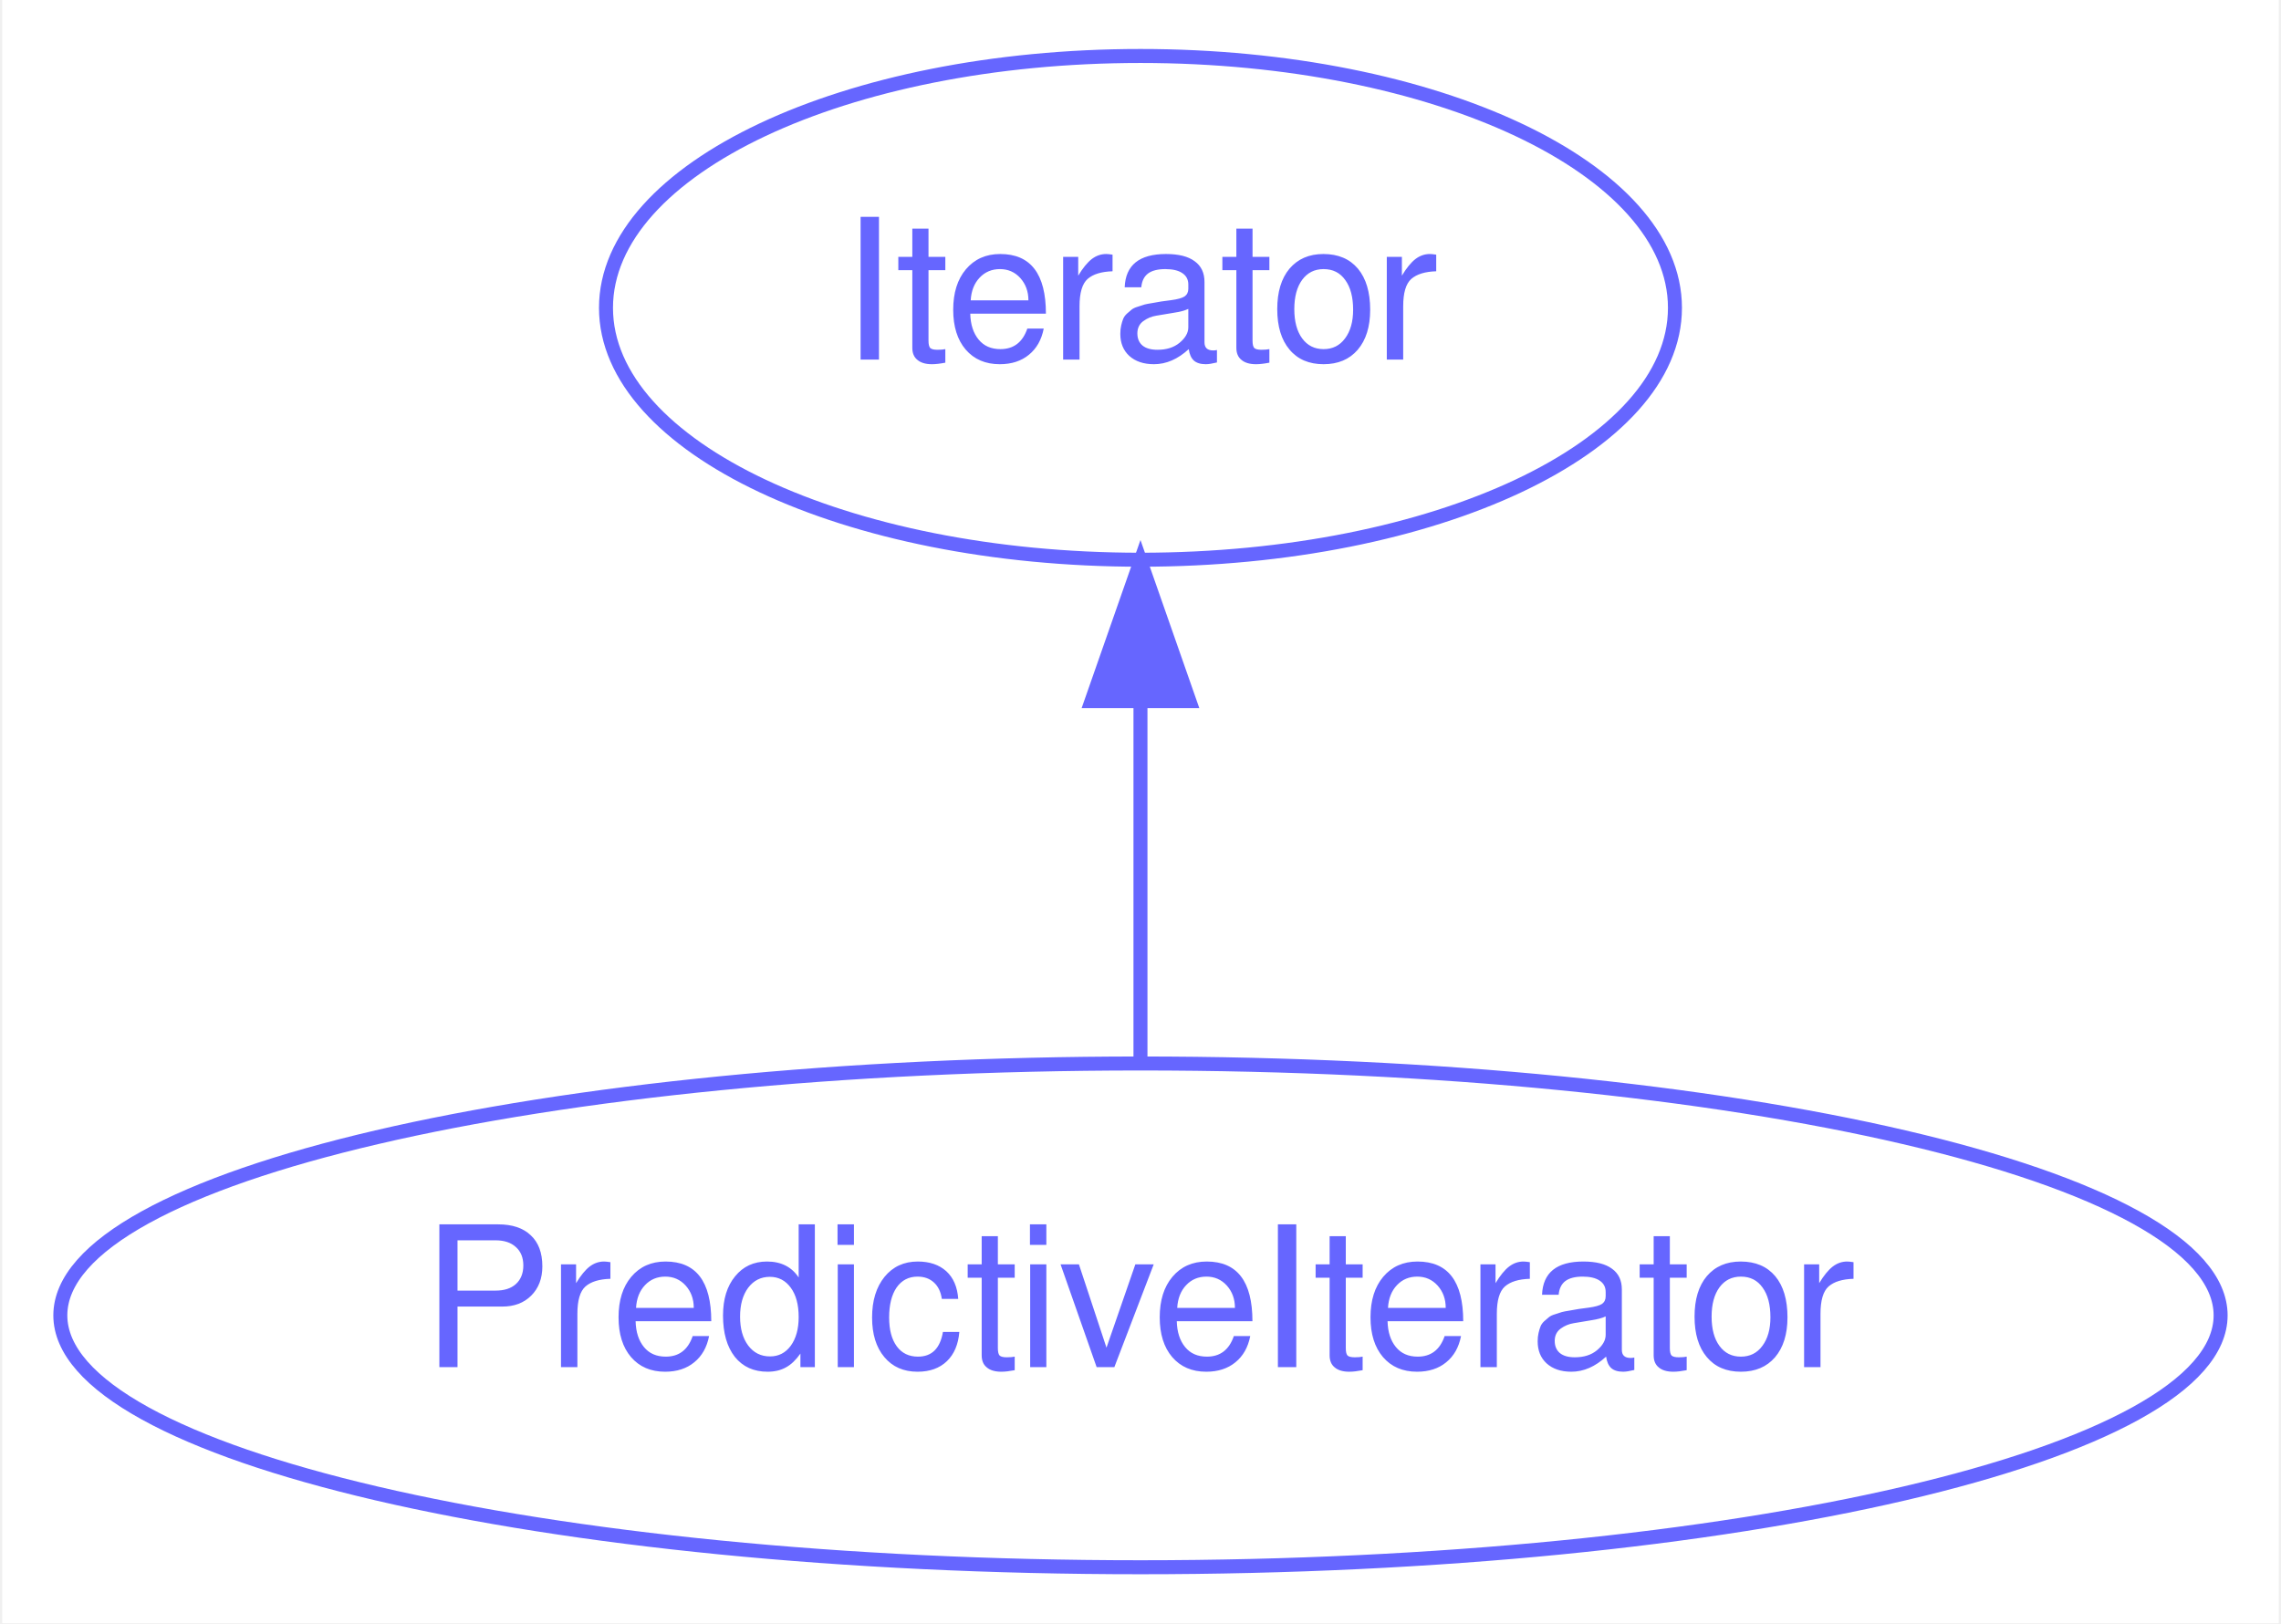
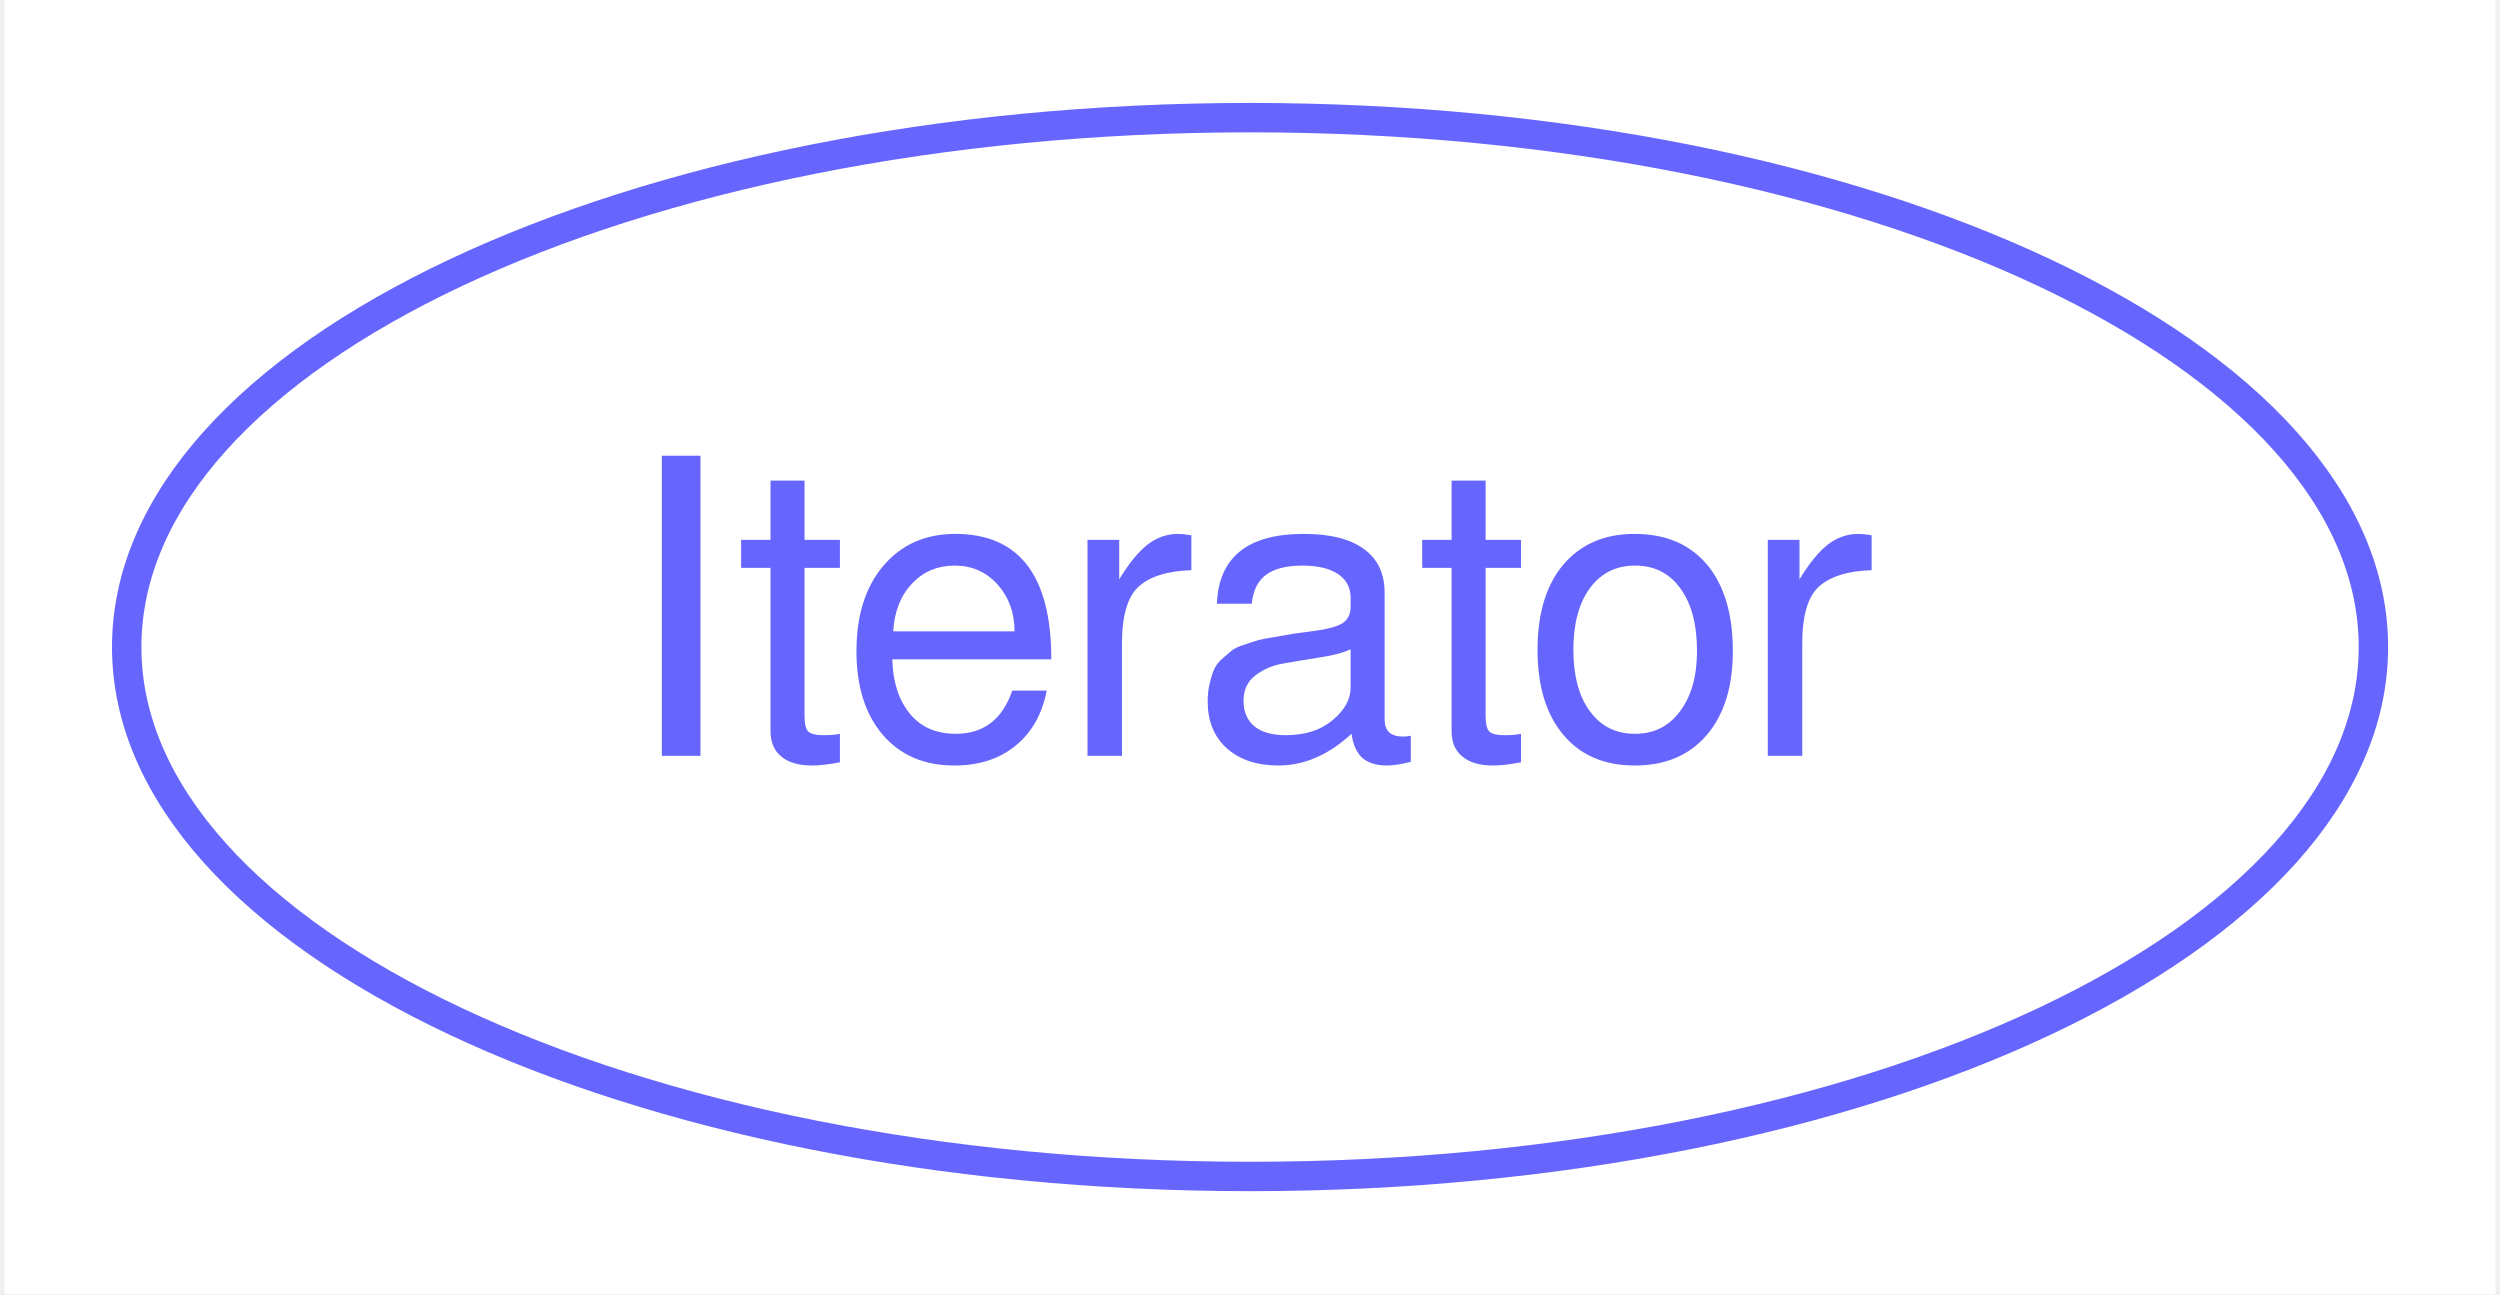
- <svg xmlns="http://www.w3.org/2000/svg" xmlns:xlink="http://www.w3.org/1999/xlink" width="163pt" height="116pt" viewBox="0.00 0.00 162.69 116.00">
-   <g id="graph0" class="graph" transform="scale(1 1) rotate(0) translate(4 112)">
-     <polygon fill="white" stroke="none" points="-4,4 -4,-112 158.686,-112 158.686,4 -4,4" />
+ <svg xmlns="http://www.w3.org/2000/svg" xmlns:xlink="http://www.w3.org/1999/xlink" width="85pt" height="44pt" viewBox="0.00 0.00 84.69 44.00">
+   <g id="graph0" class="graph" transform="scale(1 1) rotate(0) translate(4 40)">
+     <polygon fill="white" stroke="none" points="-4,4 -4,-40 80.693,-40 80.693,4 -4,4" />
    <g id="node1" class="node">
      <g id="a_node1">
        <a xlink:href="/type/Iterator" xlink:title="Iterator">
-           <ellipse fill="none" stroke="#6666ff" cx="77.343" cy="-90" rx="38.194" ry="18" />
-           <text text-anchor="middle" x="77.343" y="-86.3" font-family="FreeSans" font-size="14.00" fill="#6666ff">Iterator</text>
+           <ellipse fill="none" stroke="#6666ff" cx="38.347" cy="-18" rx="38.194" ry="18" />
+           <text text-anchor="middle" x="38.347" y="-14.3" font-family="FreeSans" font-size="14.00" fill="#6666ff">Iterator</text>
        </a>
      </g>
    </g>
-     <g id="node2" class="node">
-       <g id="a_node2">
-         <a xlink:href="/type/PredictiveIterator" xlink:title="PredictiveIterator">
-           <ellipse fill="none" stroke="#6666ff" cx="77.343" cy="-18" rx="77.187" ry="18" />
-           <text text-anchor="middle" x="77.343" y="-14.3" font-family="FreeSans" font-size="14.00" fill="#6666ff">PredictiveIterator</text>
-         </a>
-       </g>
-     </g>
-     <g id="edge1" class="edge">
-       <path fill="none" stroke="#6666ff" d="M77.343,-36.303C77.343,-44.017 77.343,-53.288 77.343,-61.888" />
-       <polygon fill="#6666ff" stroke="#6666ff" points="73.843,-61.896 77.343,-71.896 80.843,-61.896 73.843,-61.896" />
-     </g>
  </g>
</svg>
